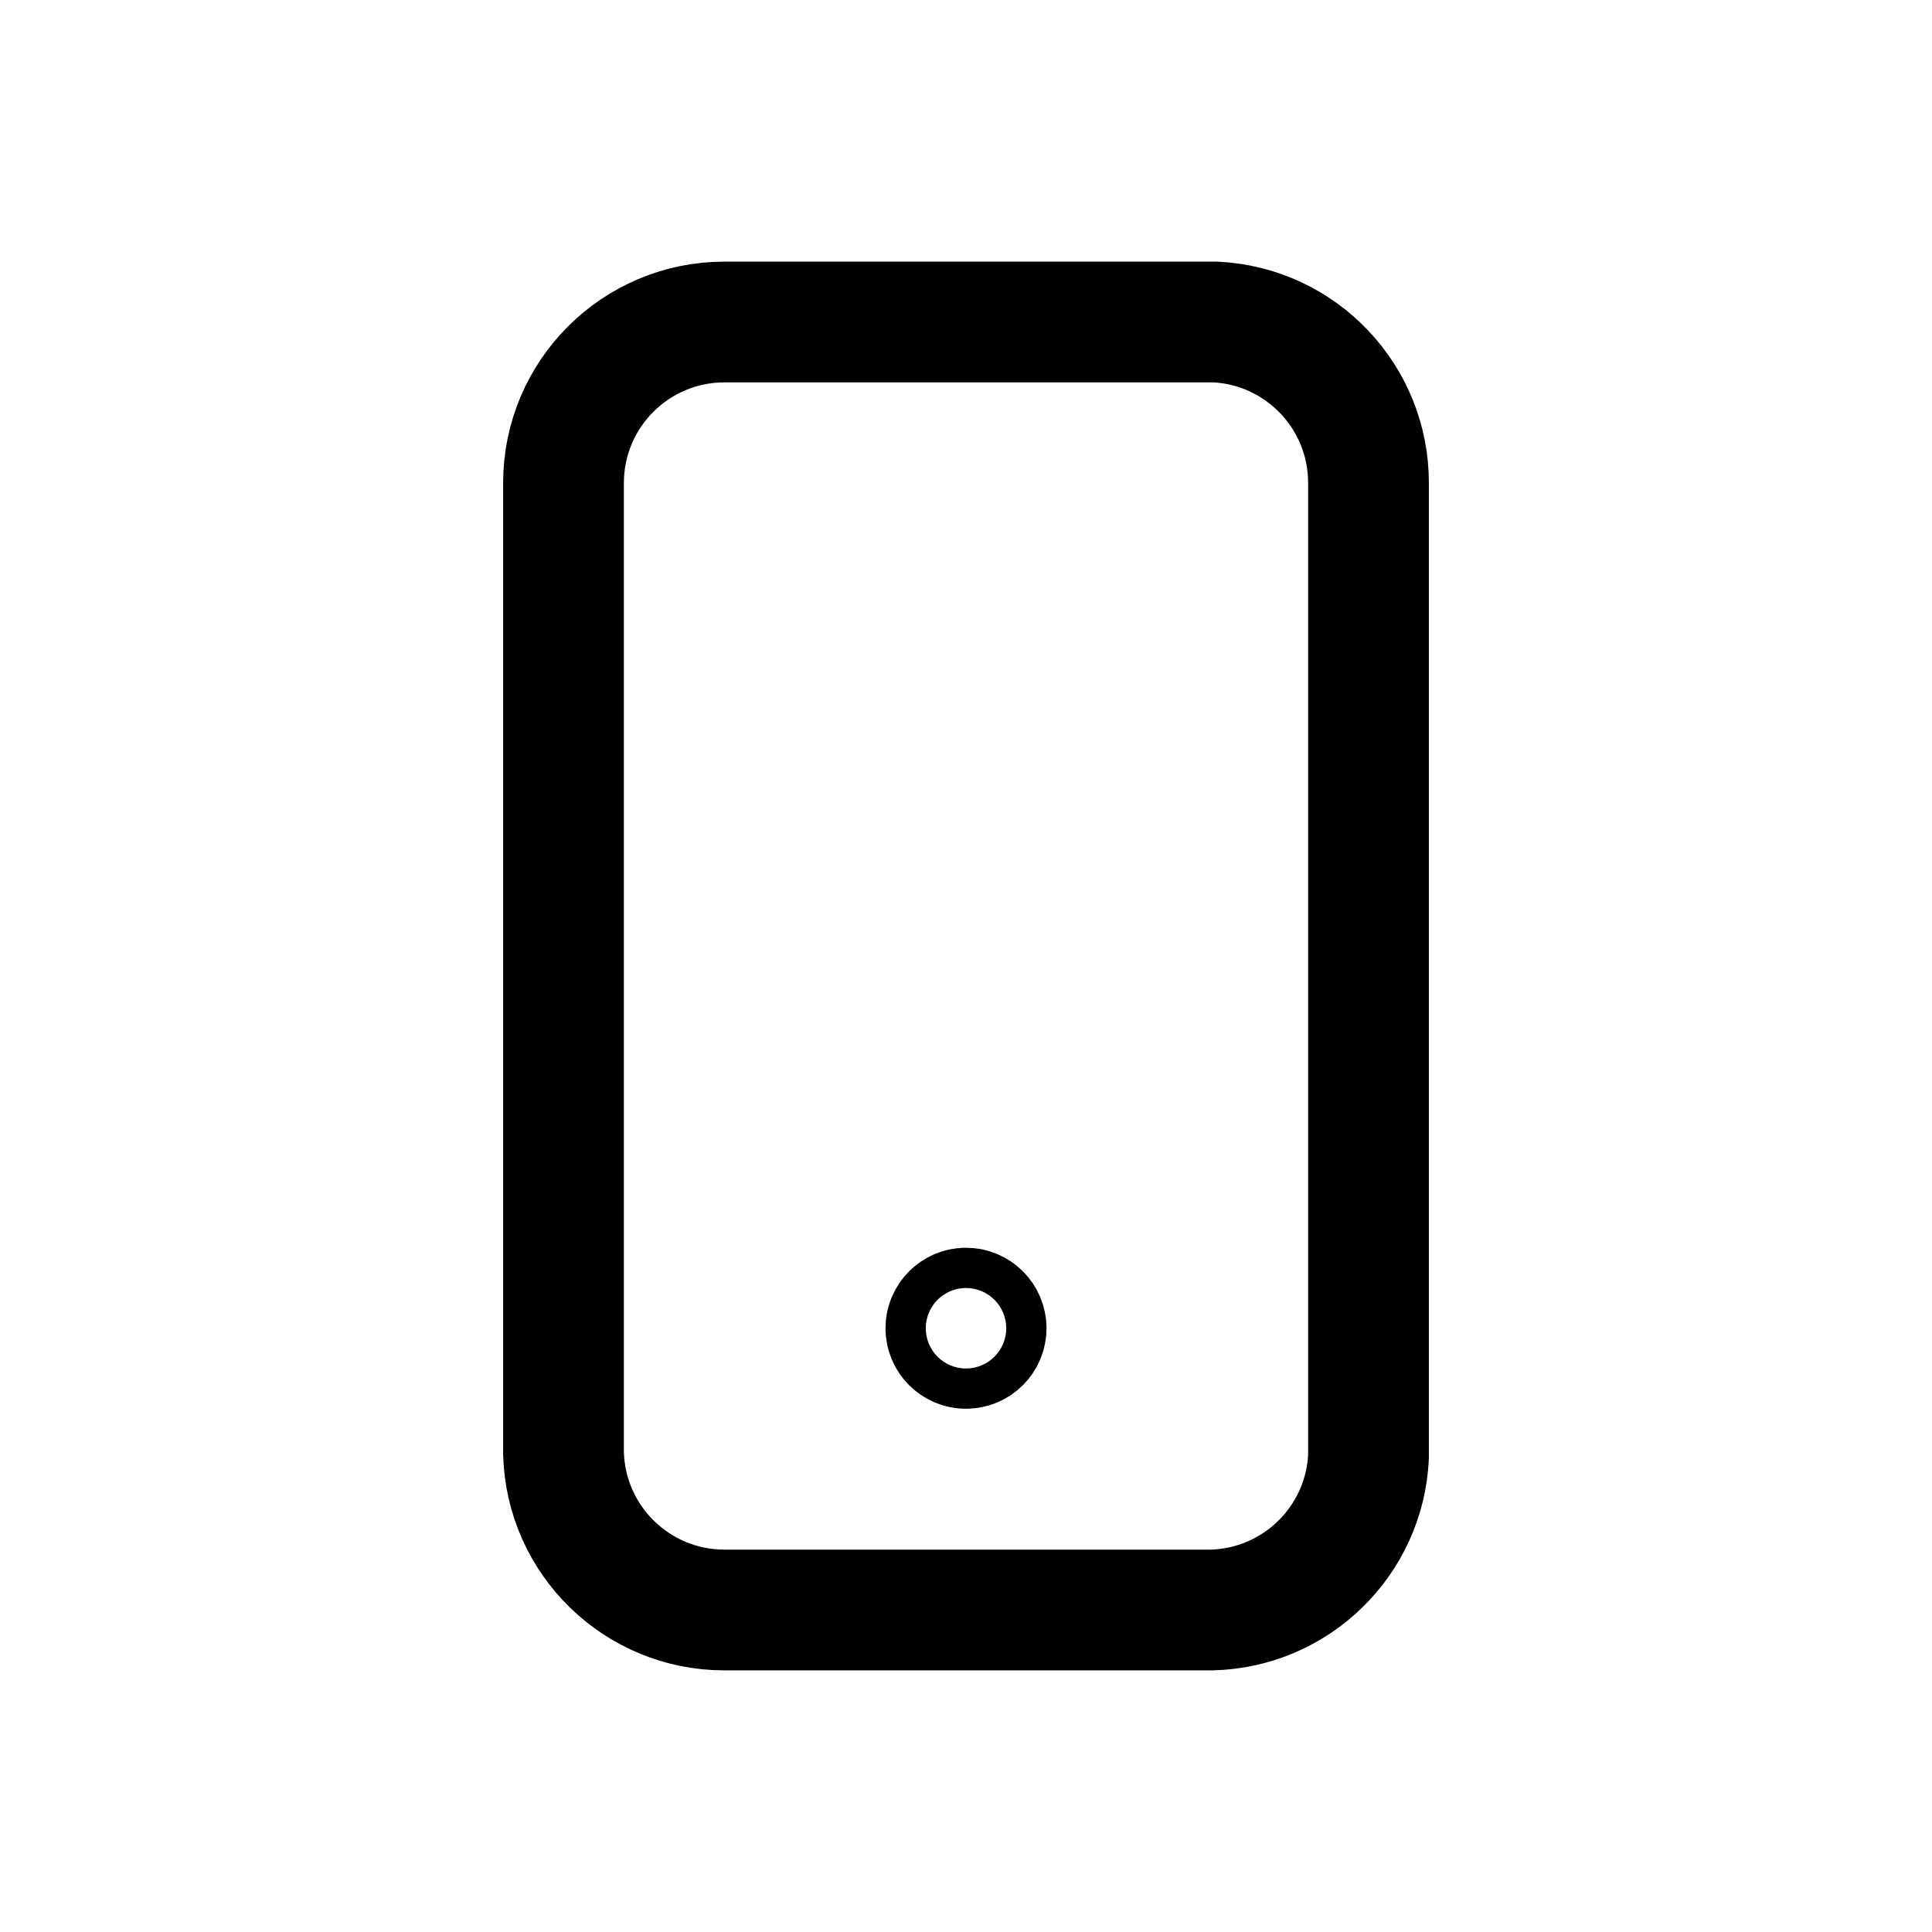
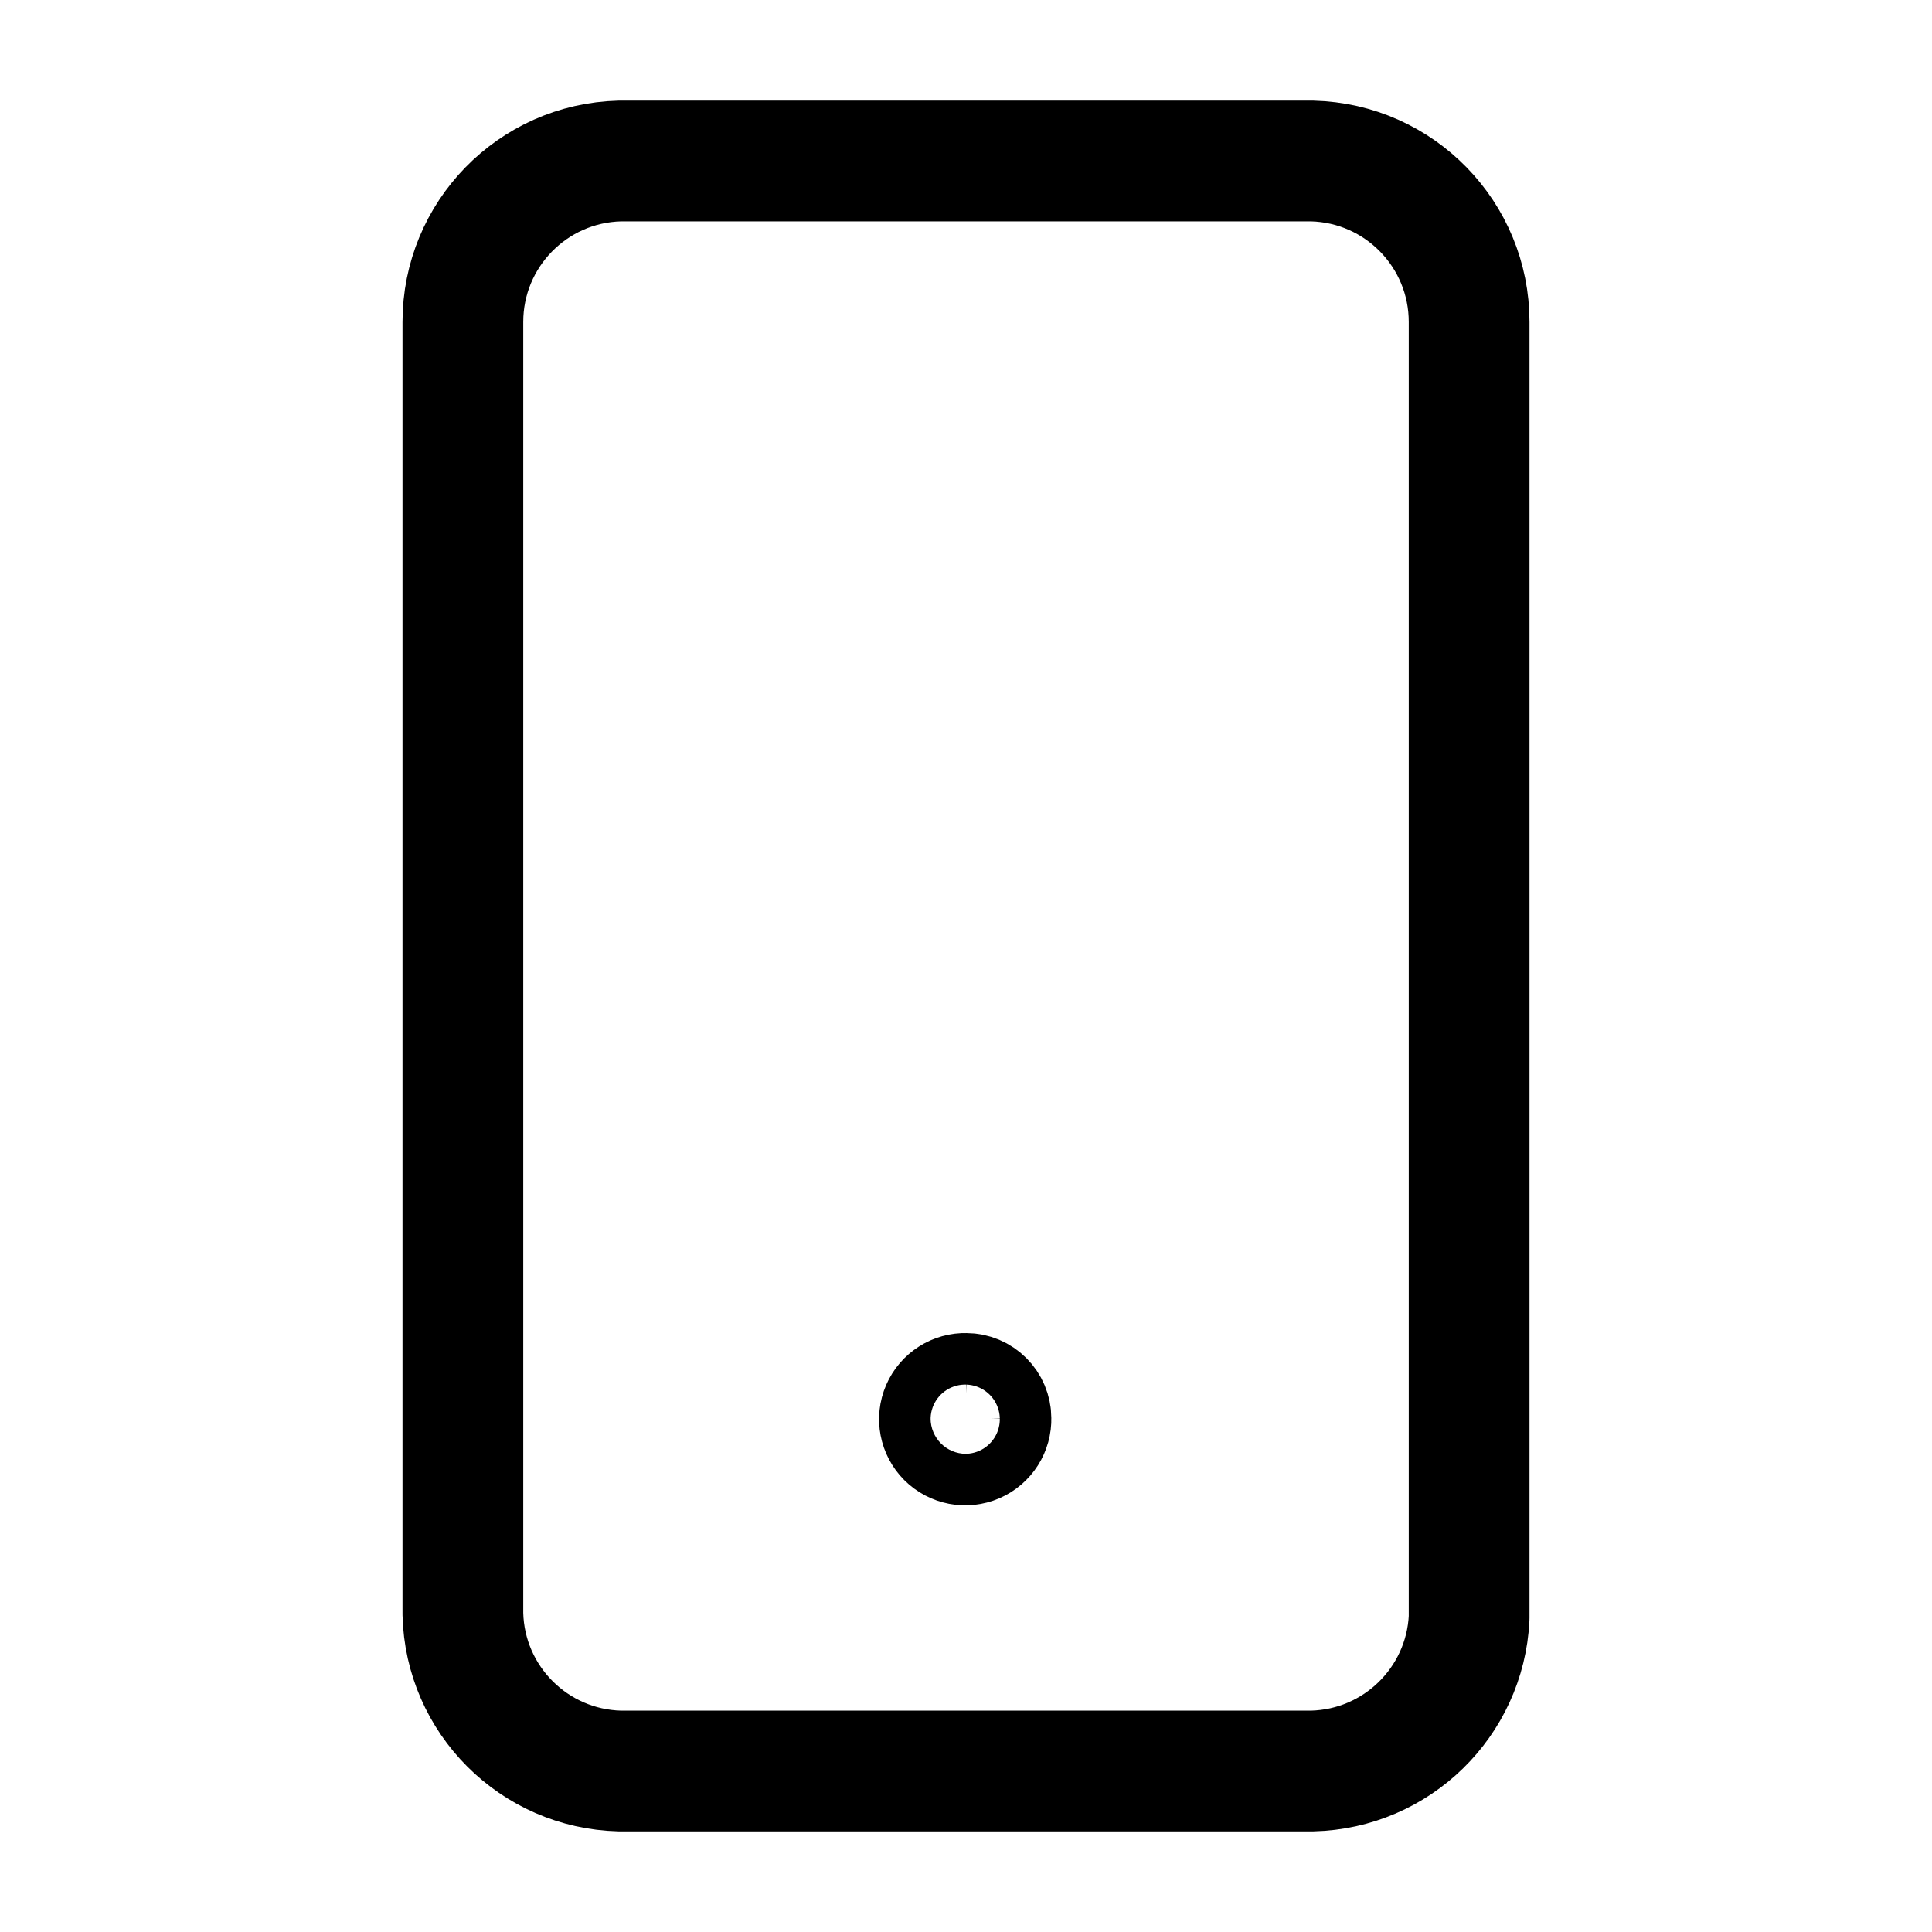
<svg xmlns="http://www.w3.org/2000/svg" width="24" height="24" viewBox="0 0 24 24" stroke="currentColor" fill="none" stroke-linecap="round" stroke-width="1.5" stroke-linejoin="round" stroke-align="center">
-   <path d="M15.05,20H9A2,2,0,0,1,7,18.05V6A2,2,0,0,1,9,4h6.1A2,2,0,0,1,17,6v12.1A2,2,0,0,1,15.05,20ZM12,16.25a.25.25,0,1,0,.25.25A.25.25,0,0,0,12,16.25Z" />
+   <path d="M16.3,22H7.7a2,2,0,0,1-1.95-1.95V4A2,2,0,0,1,7.7,2h8.6a2,2,0,0,1,1.95,2v16.1A2,2,0,0,1,16.3,22ZM12,17.31a.32.32,0,1,0,.31.31A.31.31,0,0,0,12,17.31Z" />
</svg>
